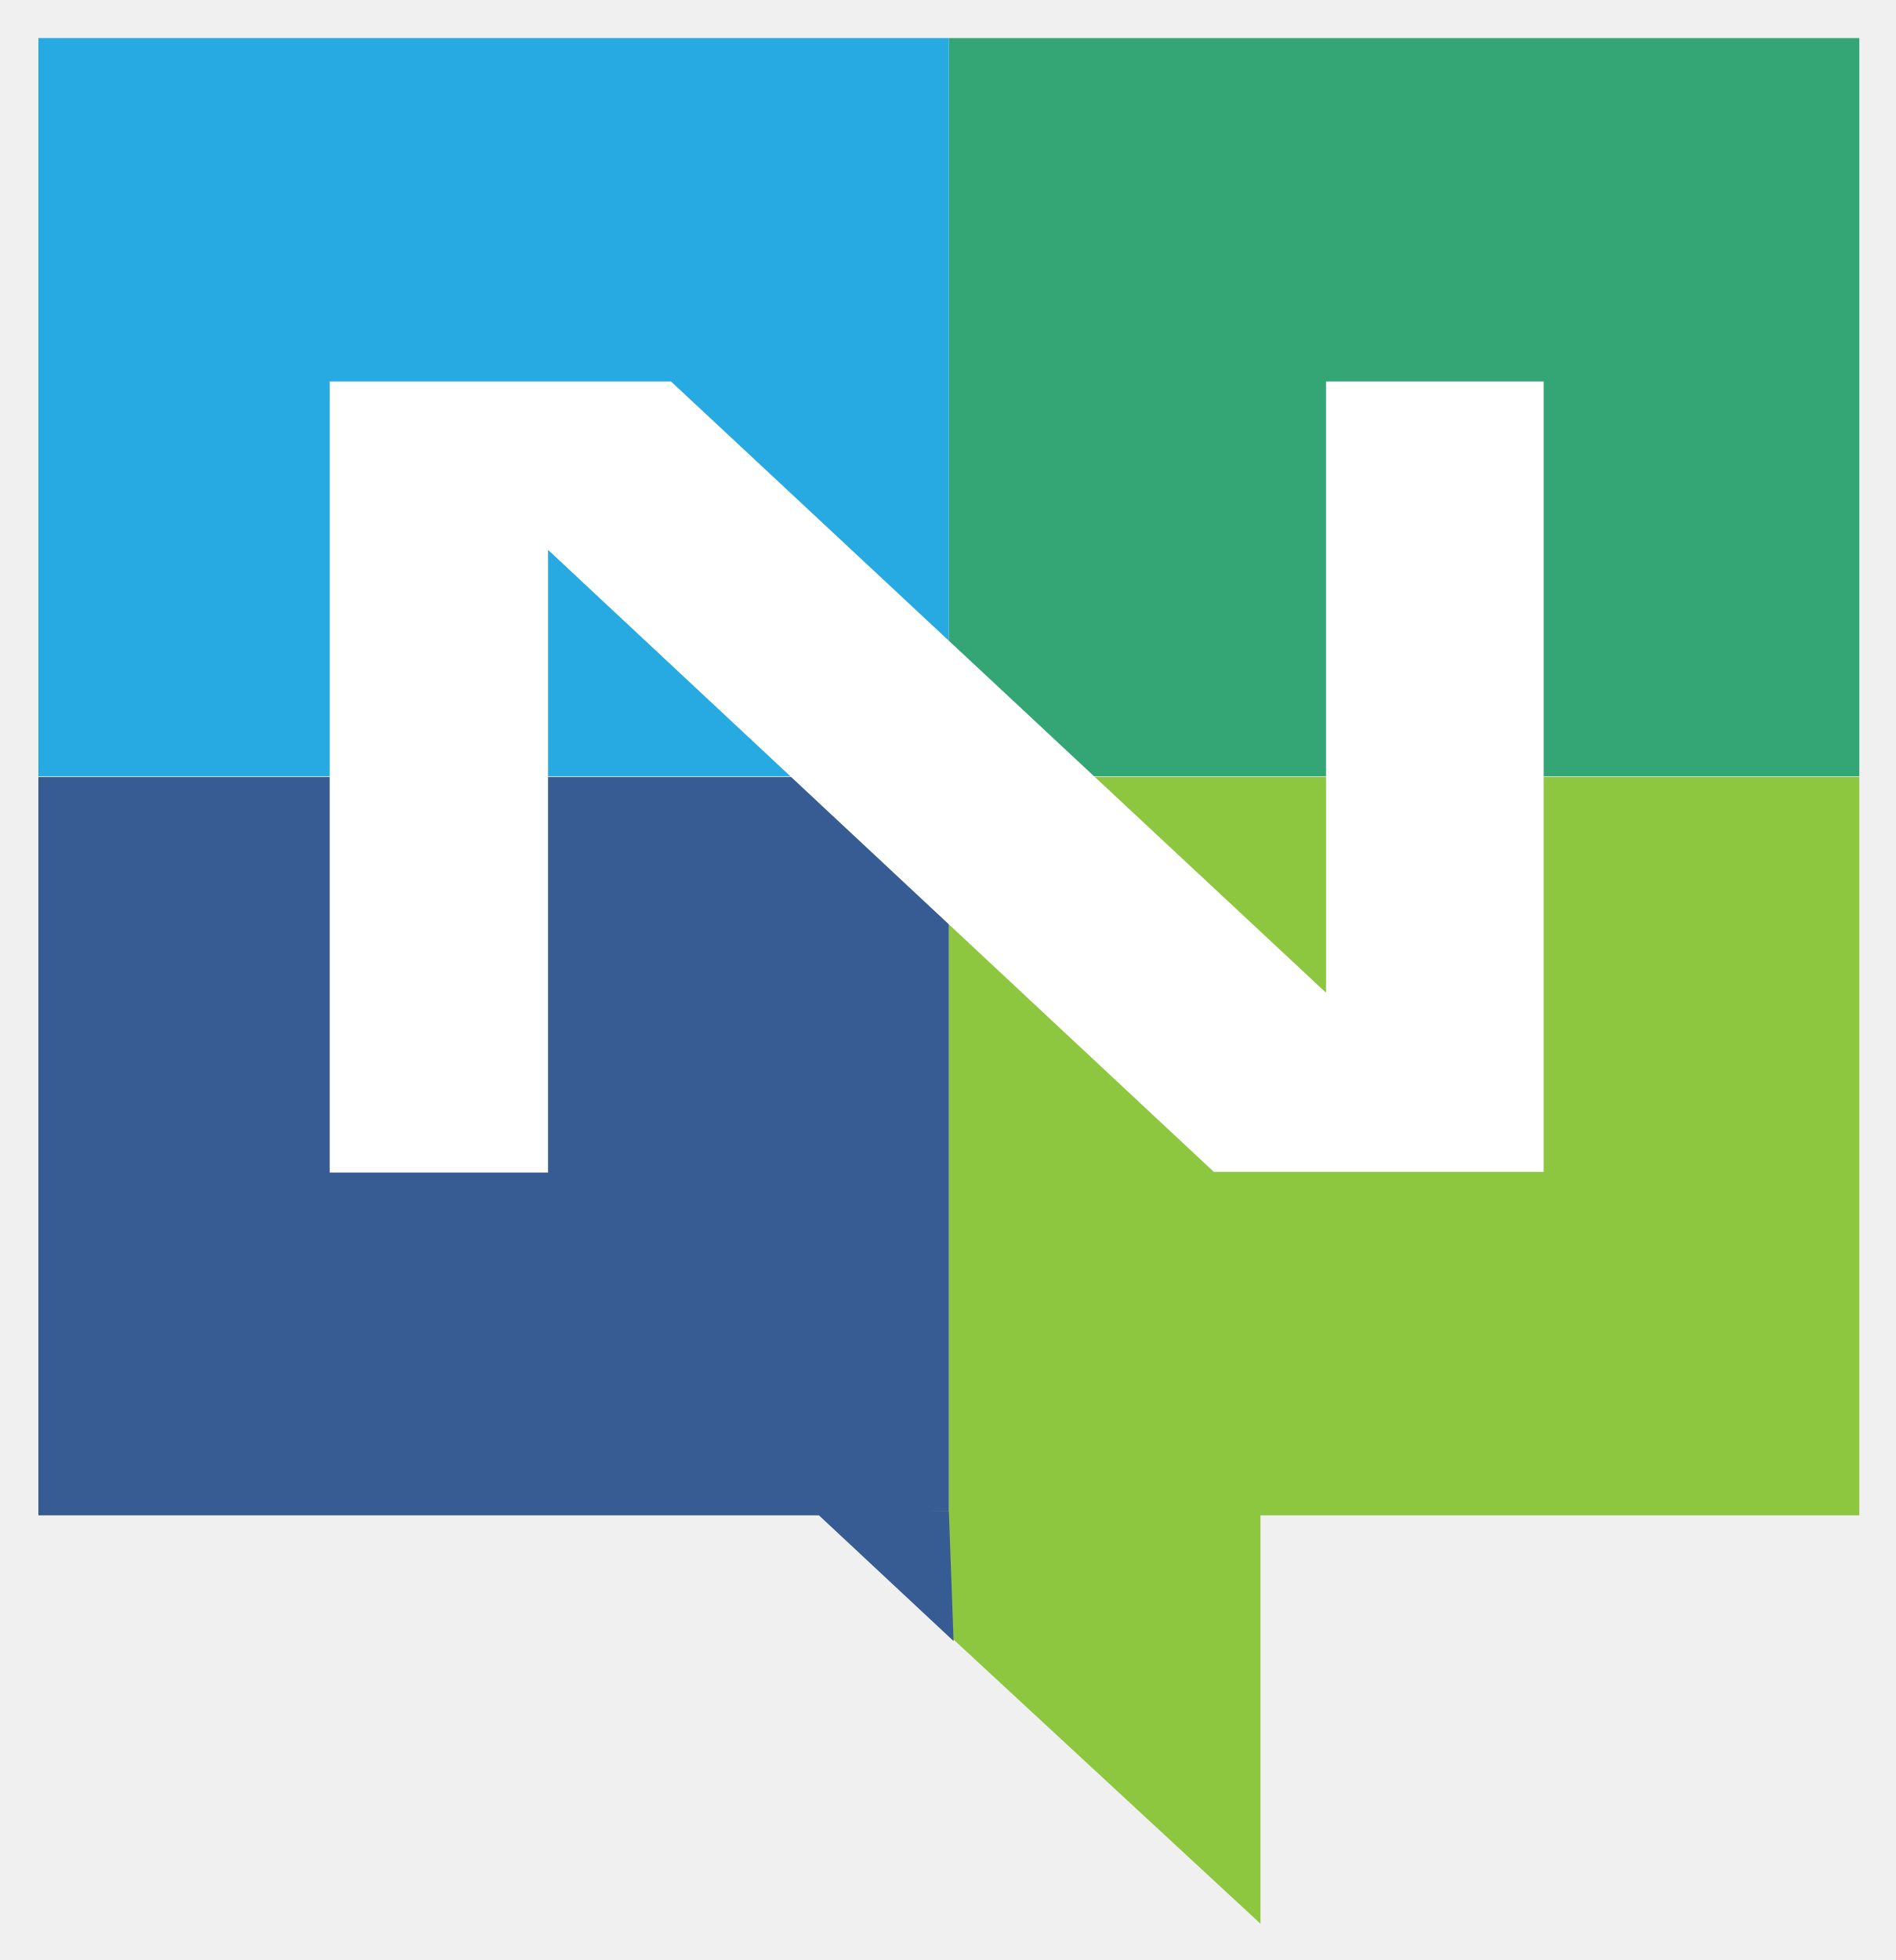
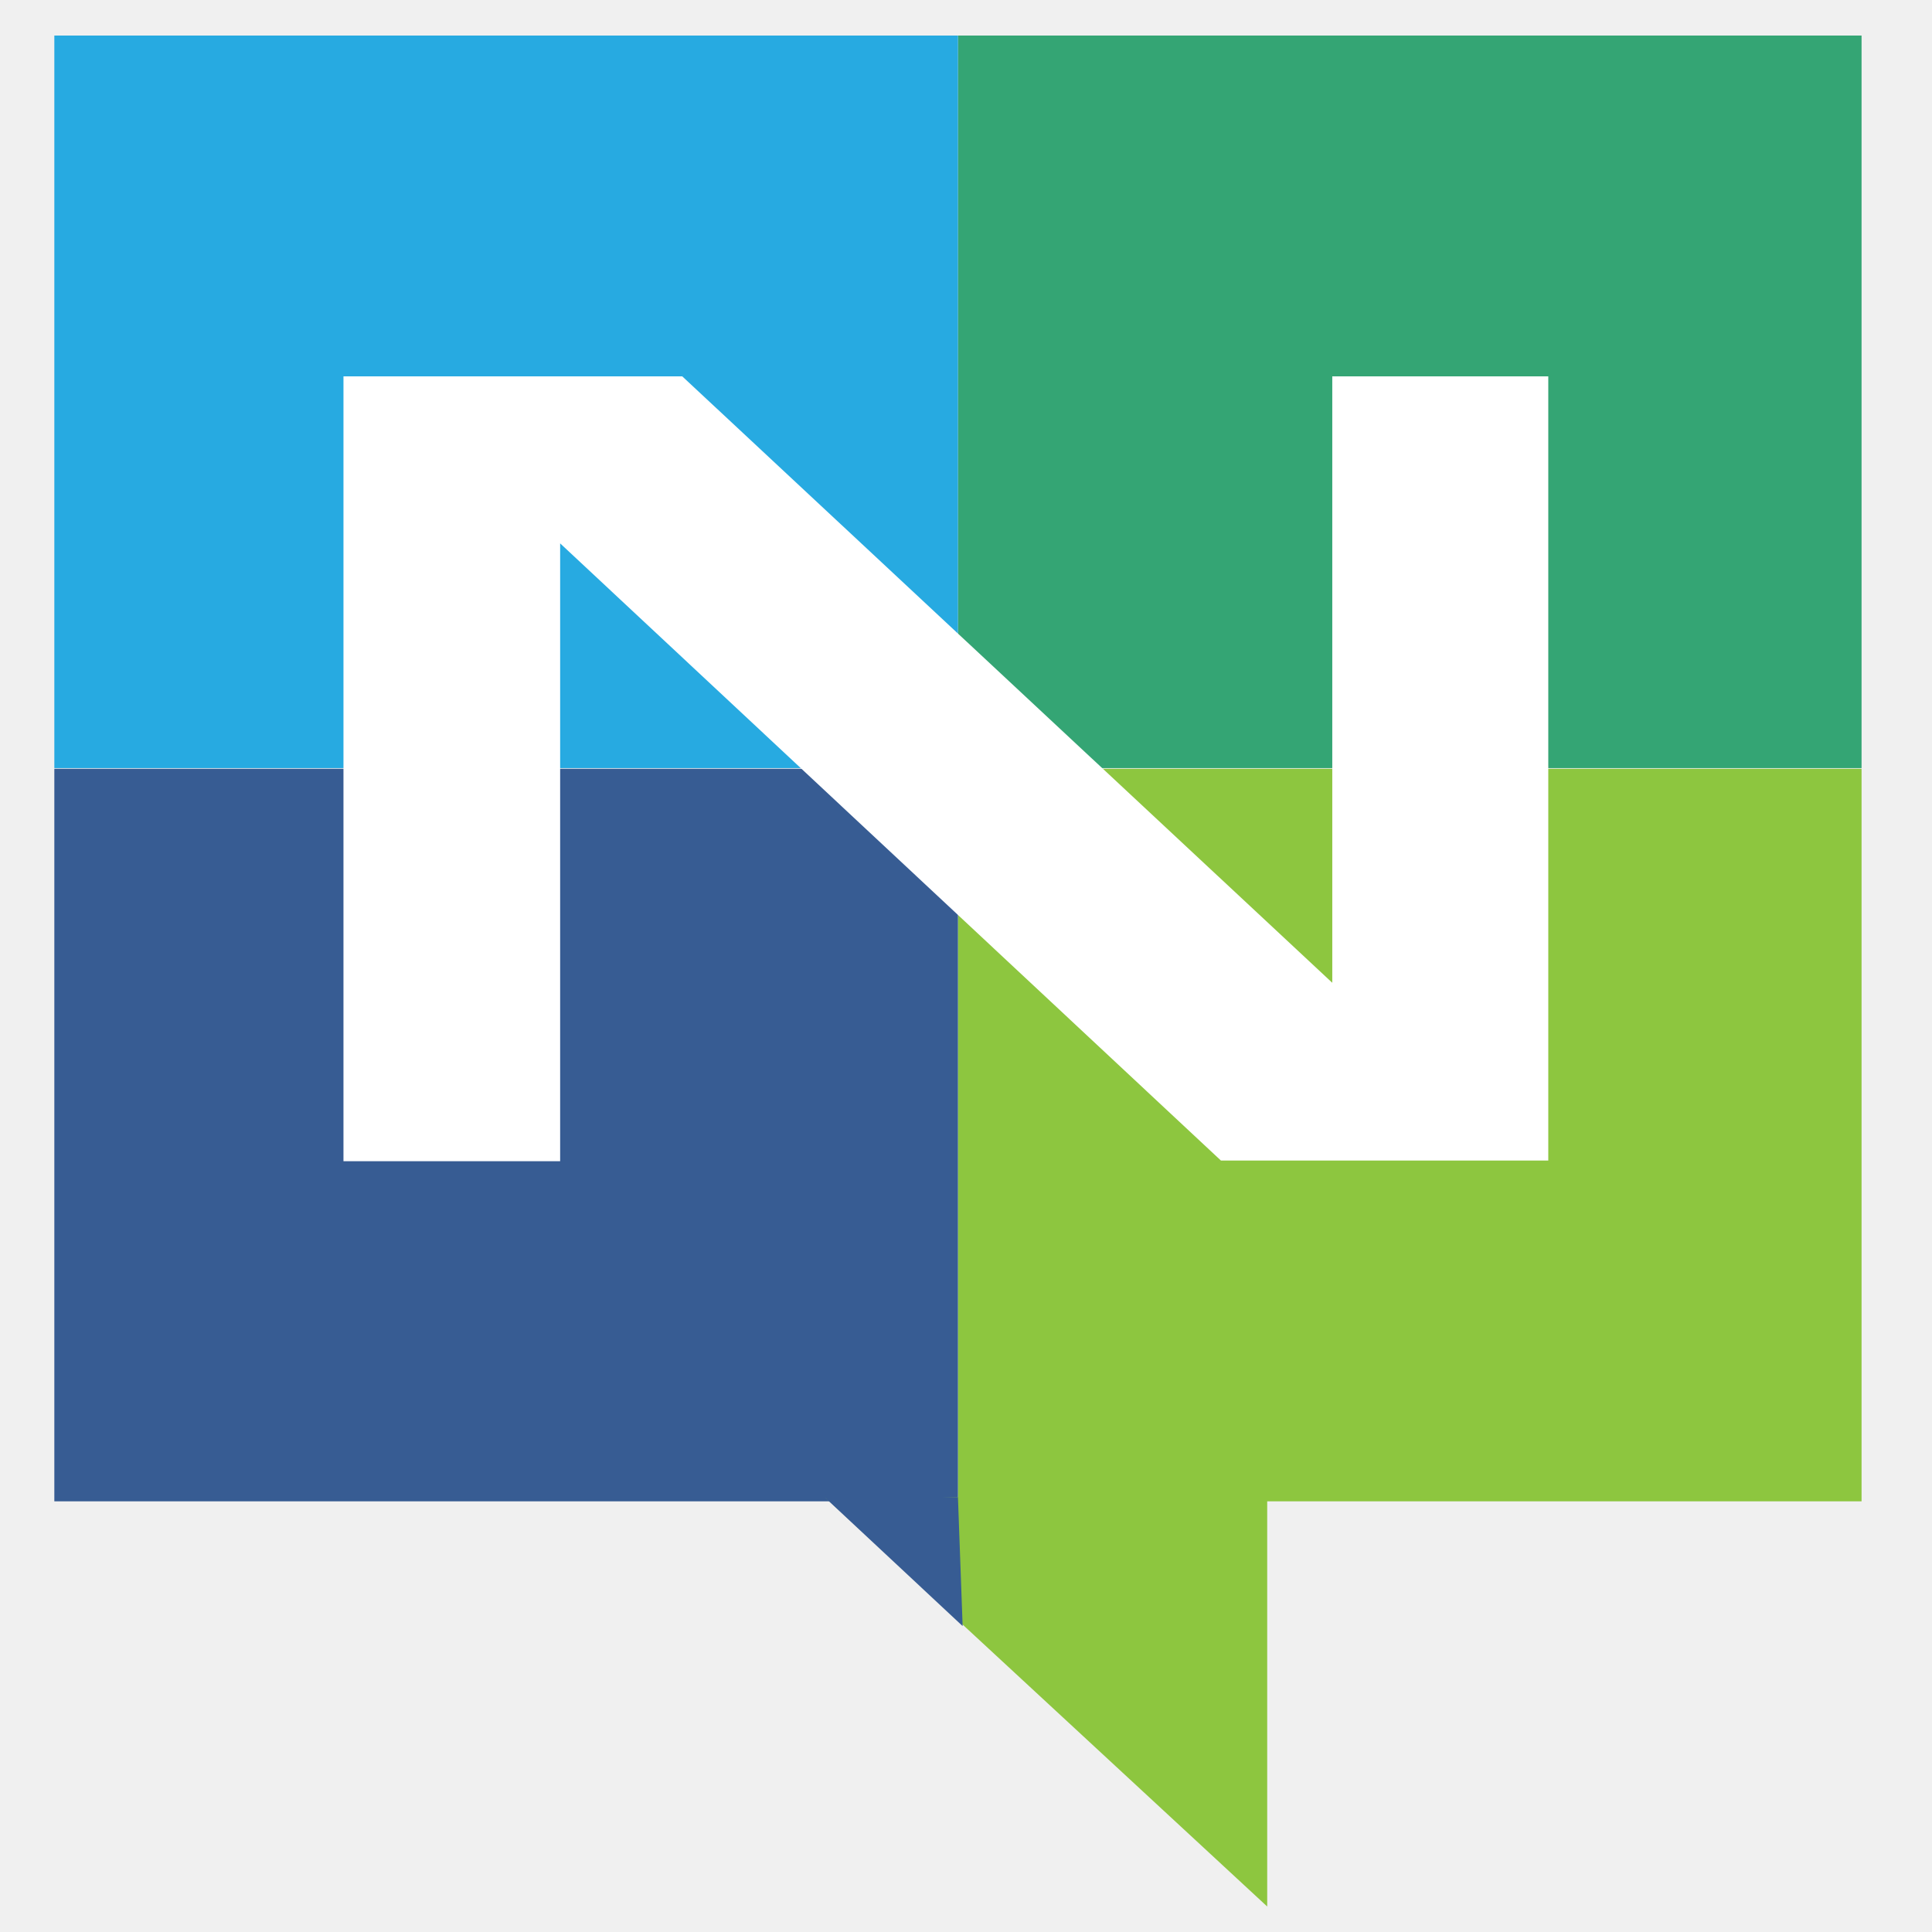
- <svg xmlns="http://www.w3.org/2000/svg" role="img" viewBox="2.42 -0.33 280.40 289.90">
-   <style>svg {enable-background:new 0 0 288 288}</style>
-   <style>.st3{fill:#375c93}.st4{fill:#8dc63f}</style>
-   <path fill="#34a574" d="M142.8 5.3h134.7v109.2H142.8z" />
-   <path fill="#27aae1" d="M8.1 5.3h134.7v109.2H8.1z" />
-   <path d="M142.8 114.6h134.7v109.2H142.8z" class="st4" />
-   <path d="M8.1 114.6h134.7v109.2H8.1z" class="st3" />
-   <path d="M123 223.2l65.9 61v-61z" class="st4" />
-   <path d="M142.8 223.2l.7 19.2-21.1-19.7z" class="st3" />
-   <path fill="#fff" d="M198.6 146.5V56.1h32.2V173H182L83.5 81v92.1H51.2v-117h50.5l96.9 90.4z" />
+ <svg xmlns="http://www.w3.org/2000/svg" width="60" height="60" viewBox="0 0 60 60">
+   <g transform="scale(0.208333)">
+     <rect x="142.8" y="5.3" width="134.7" height="109.2" fill="#34a574" />
+     <rect x="8.1" y="5.3" width="134.7" height="109.2" fill="#27aae1" />
+     <rect x="142.8" y="114.6" width="134.7" height="109.2" fill="#8dc63f" />
+     <rect x="8.1" y="114.6" width="134.7" height="109.2" fill="#375c93" />
+     <path d="M123 223.2l65.9 61v-61z" fill="#8dc63f" />
+     <path d="M142.8 223.2l.7 19.2-21.1-19.7z" fill="#375c93" />
+     <path d="M198.6 146.5V56.1h32.2V173H182L83.5 81v92.1H51.2v-117h50.5l96.9 90.4z" fill="#ffffff" />
+   </g>
</svg>
